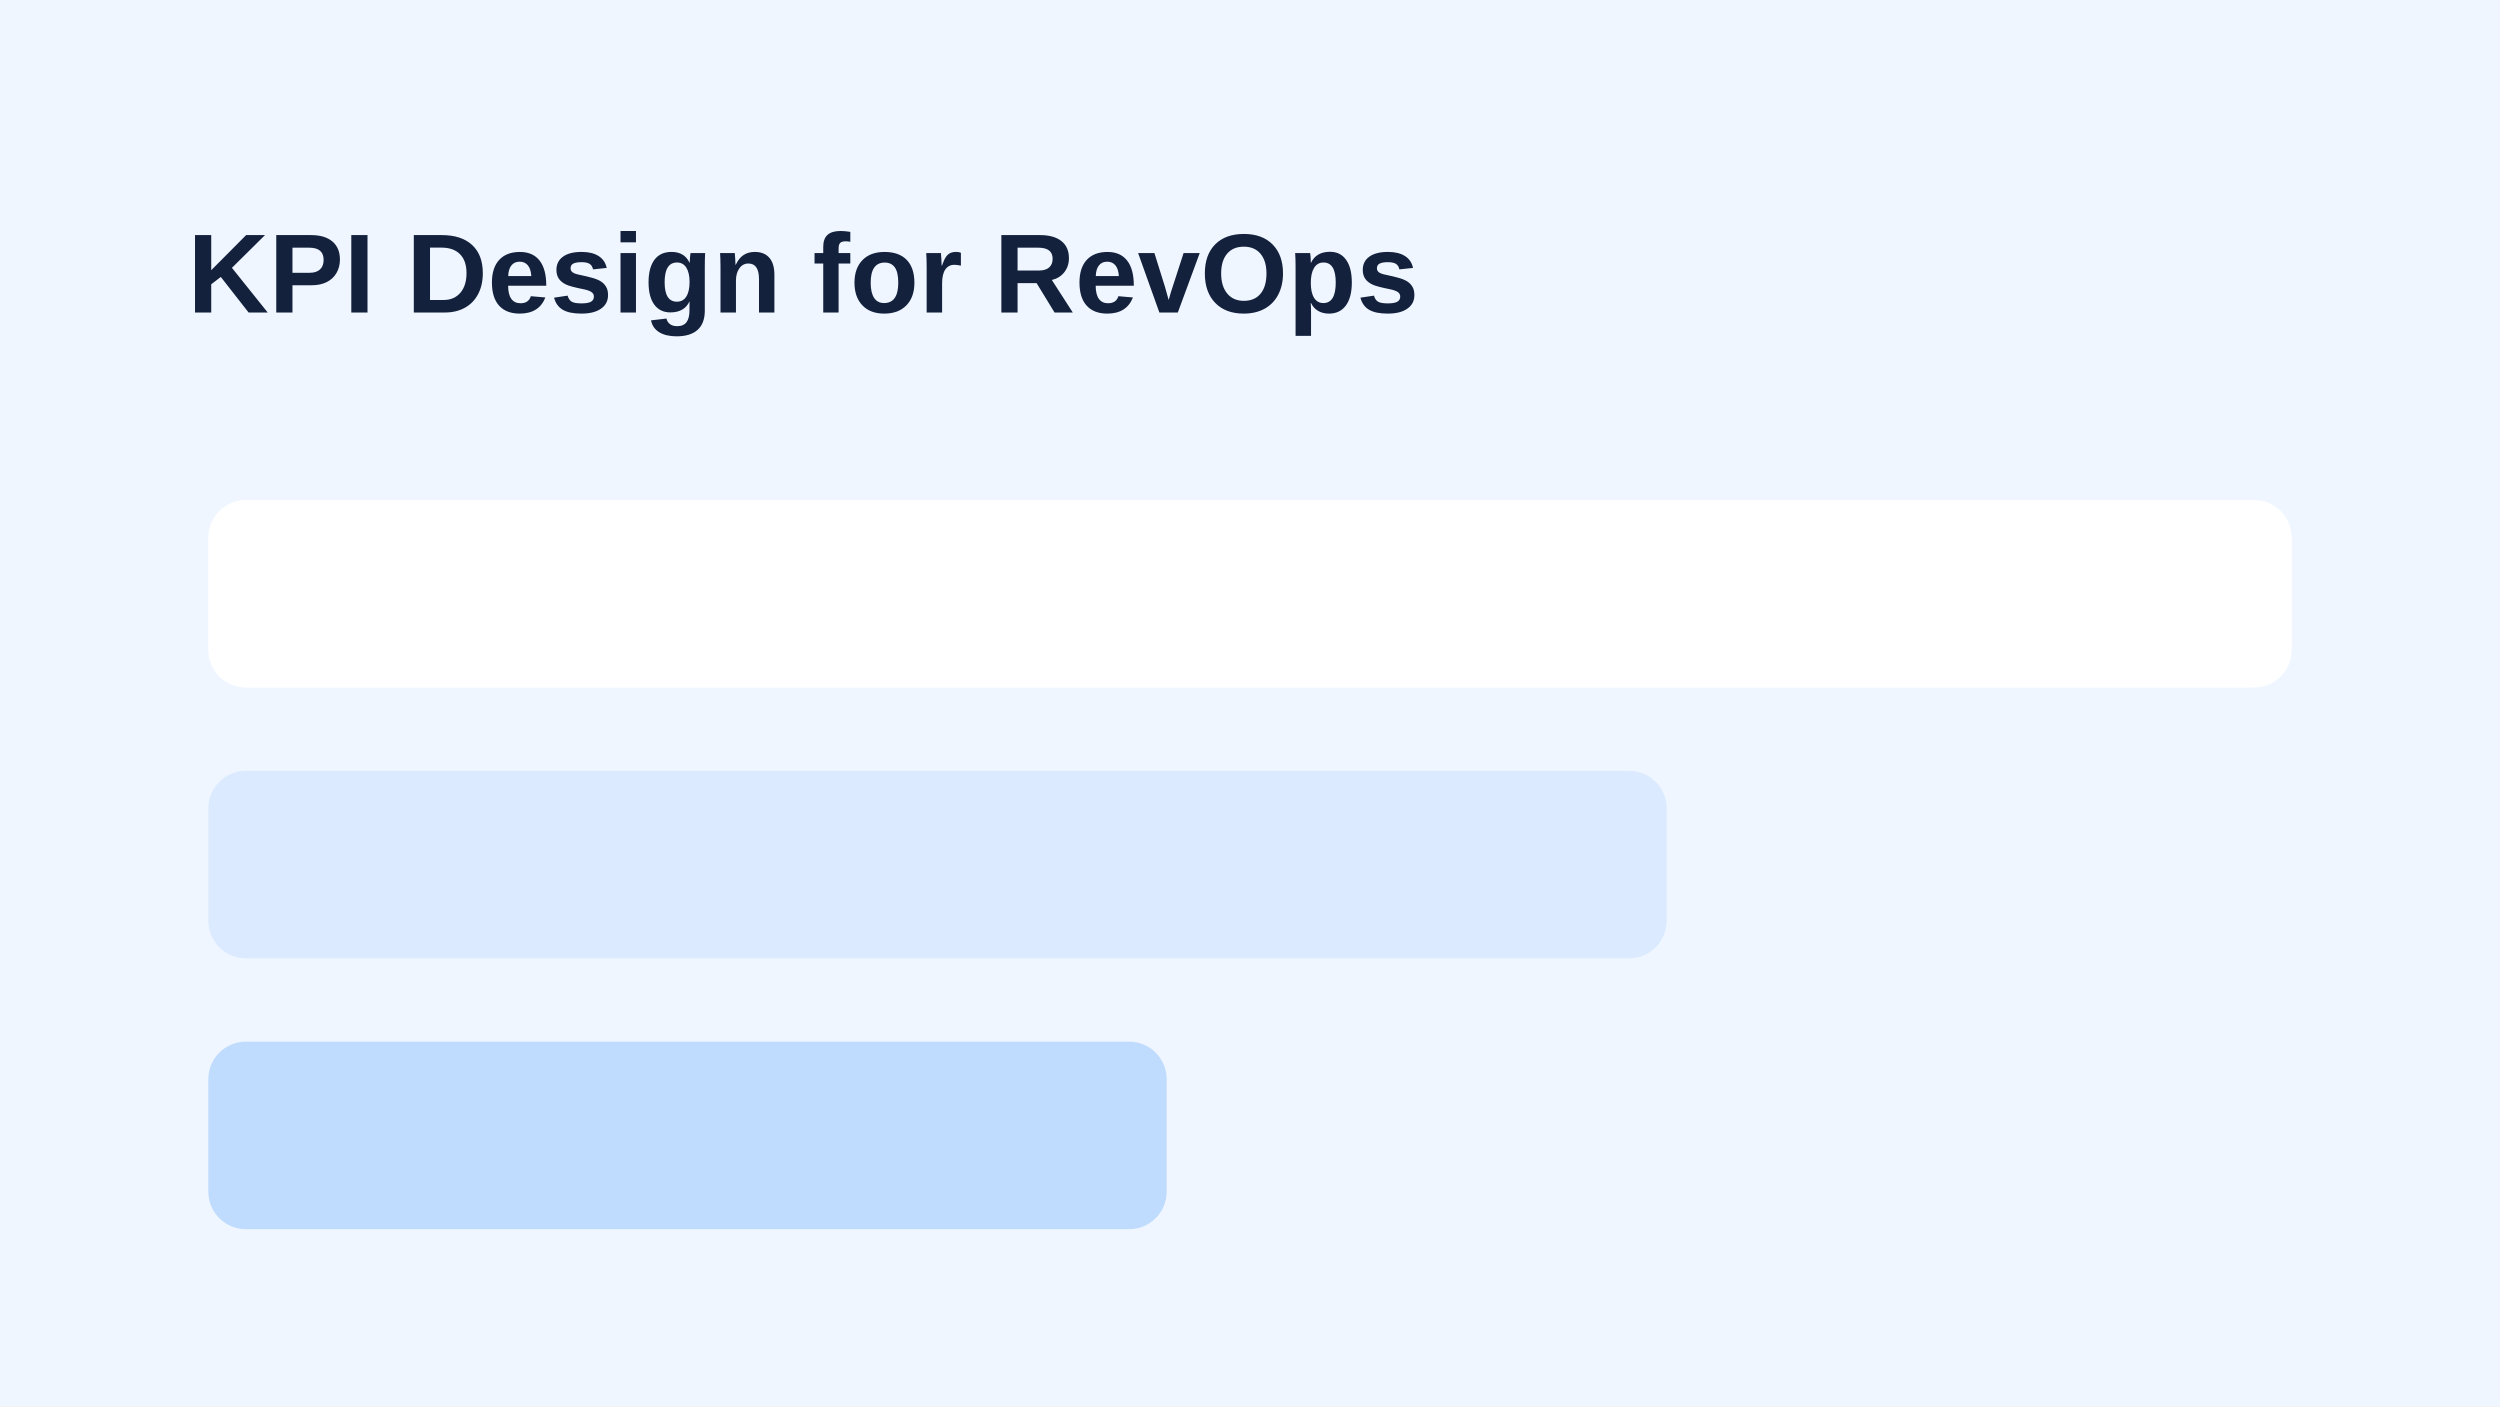
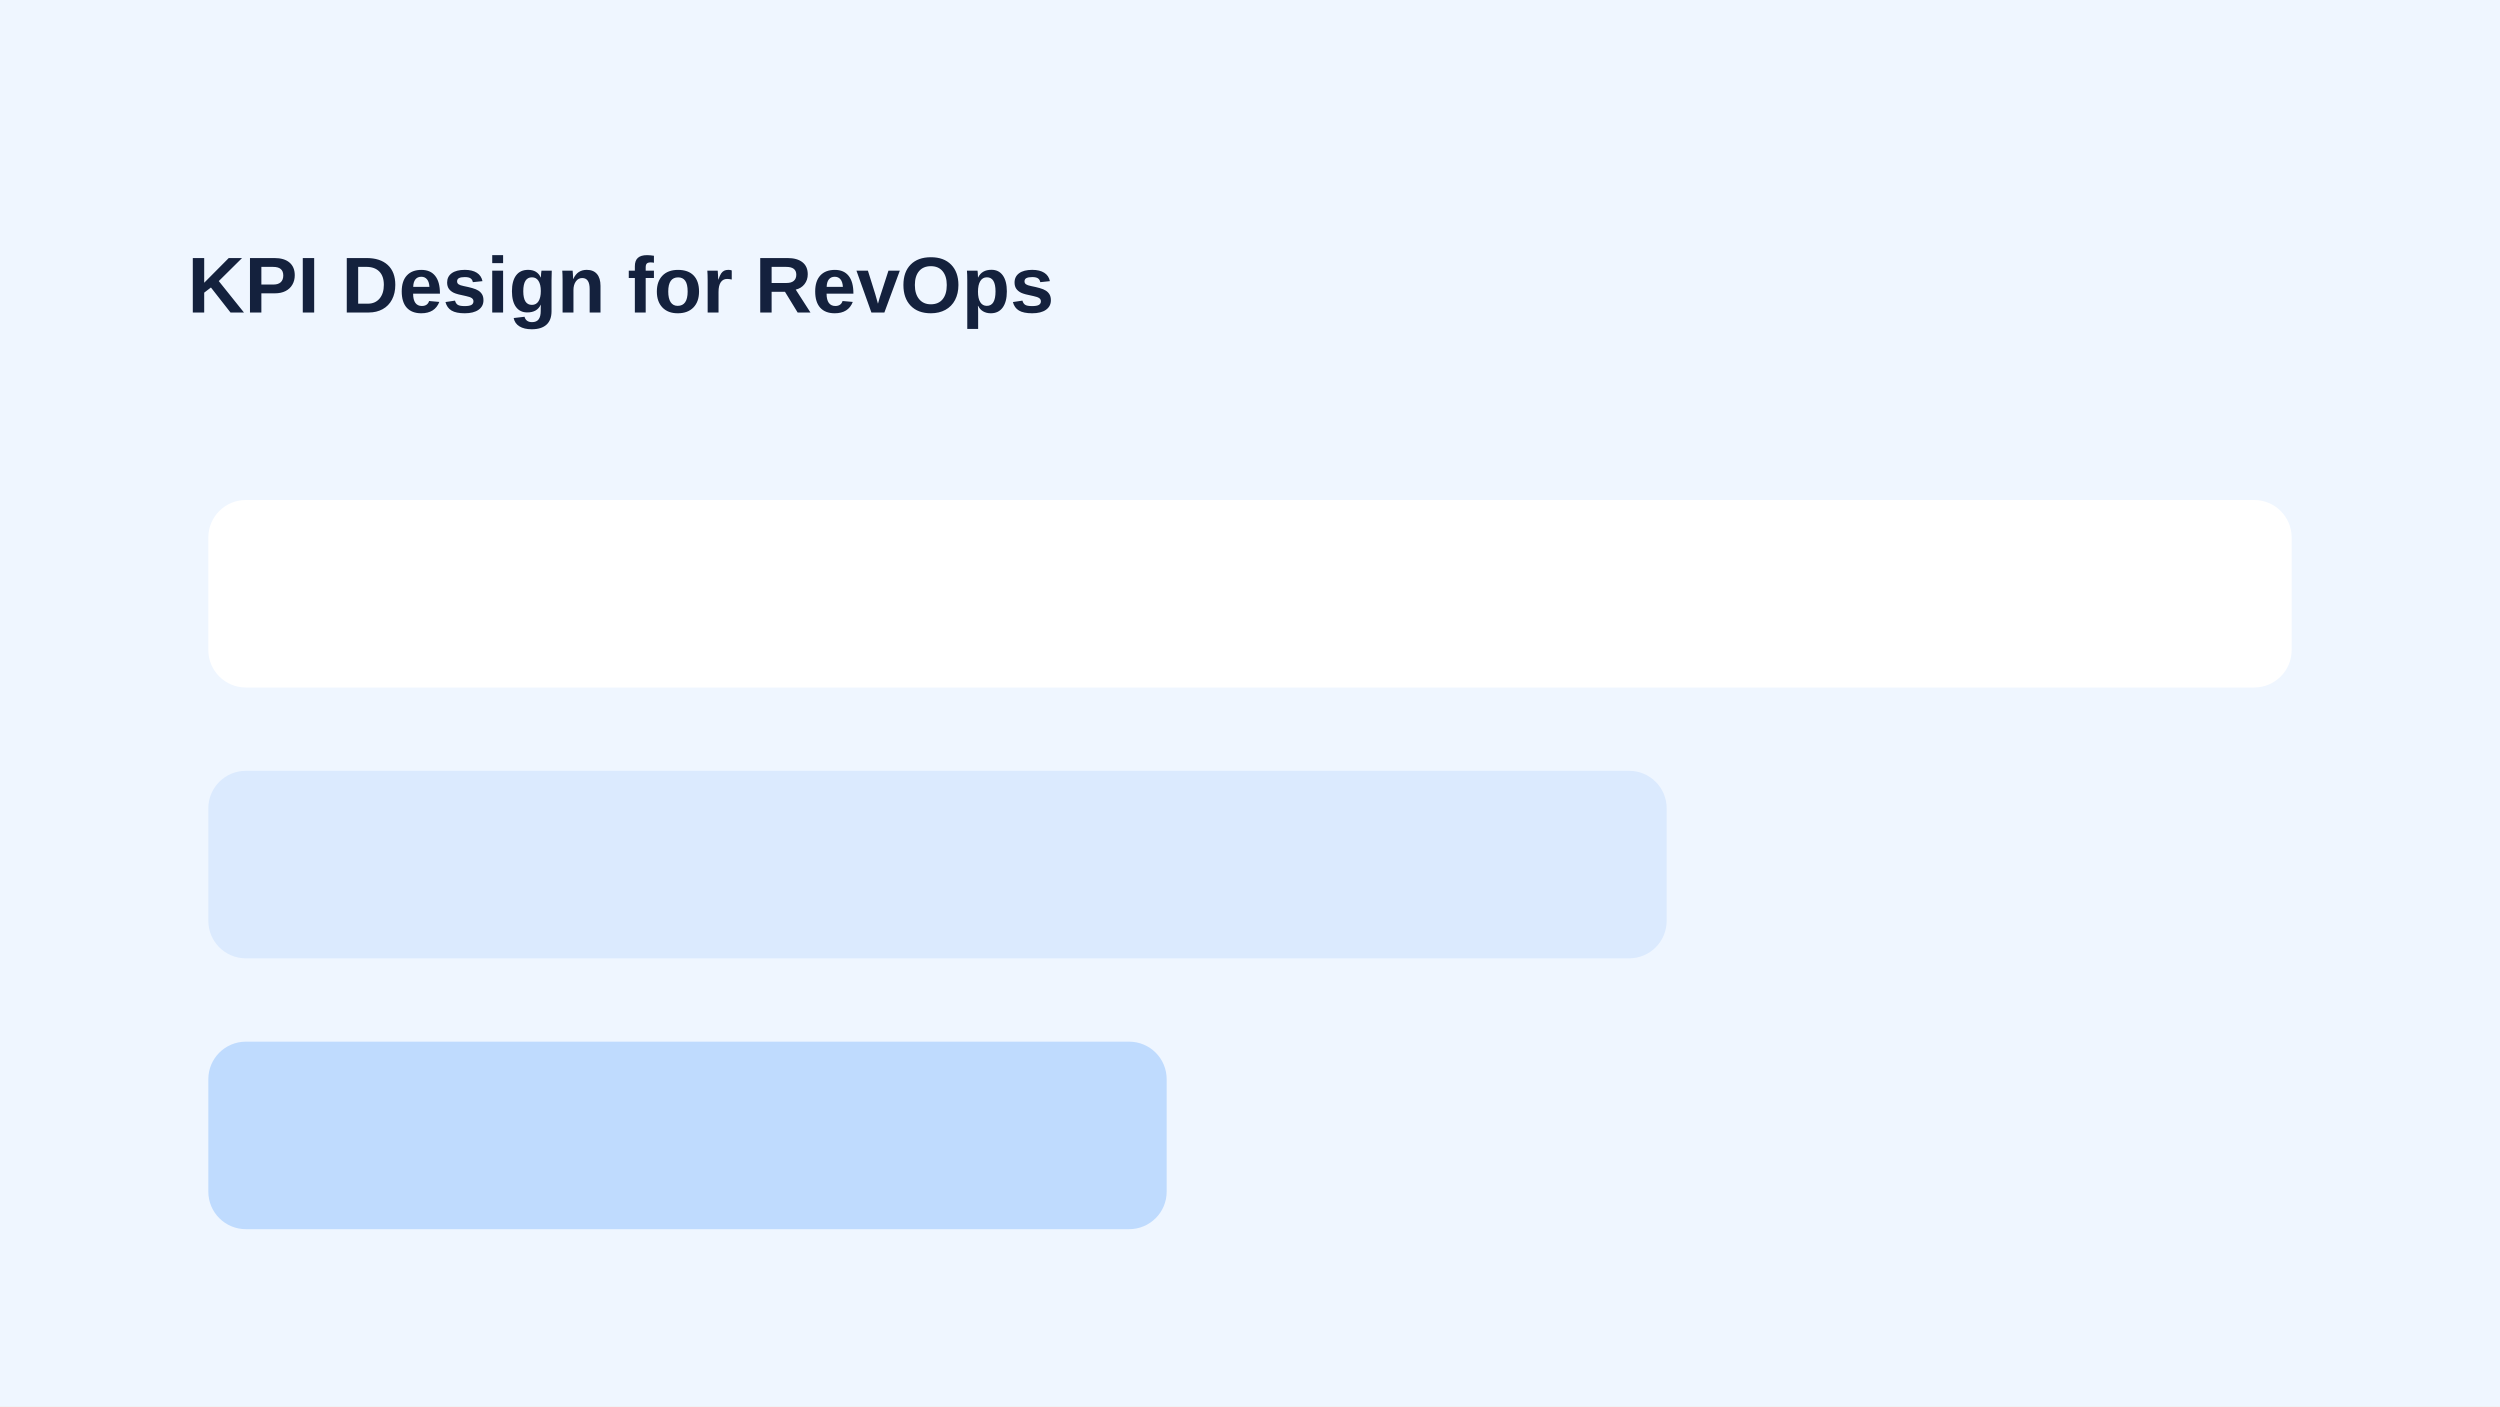
<svg xmlns="http://www.w3.org/2000/svg" viewBox="0 0 1200 675">
  <rect width="1200" height="675" fill="#eff6ff" />
-   <text x="90" y="150" font-family="Arial" font-size="54" font-weight="700" fill="#14213d">KPI Design for RevOps</text>
+   <text x="90" y="150" font-family="Arial, Helvetica, sans-serif" font-size="38" font-weight="700" fill="#14213d">KPI Design for RevOps</text>
  <rect x="100" y="240" width="1000" height="90" rx="18" fill="#fff" />
  <rect x="100" y="370" width="700" height="90" rx="18" fill="#dbeafe" />
  <rect x="100" y="500" width="460" height="90" rx="18" fill="#bfdbfe" />
</svg>
